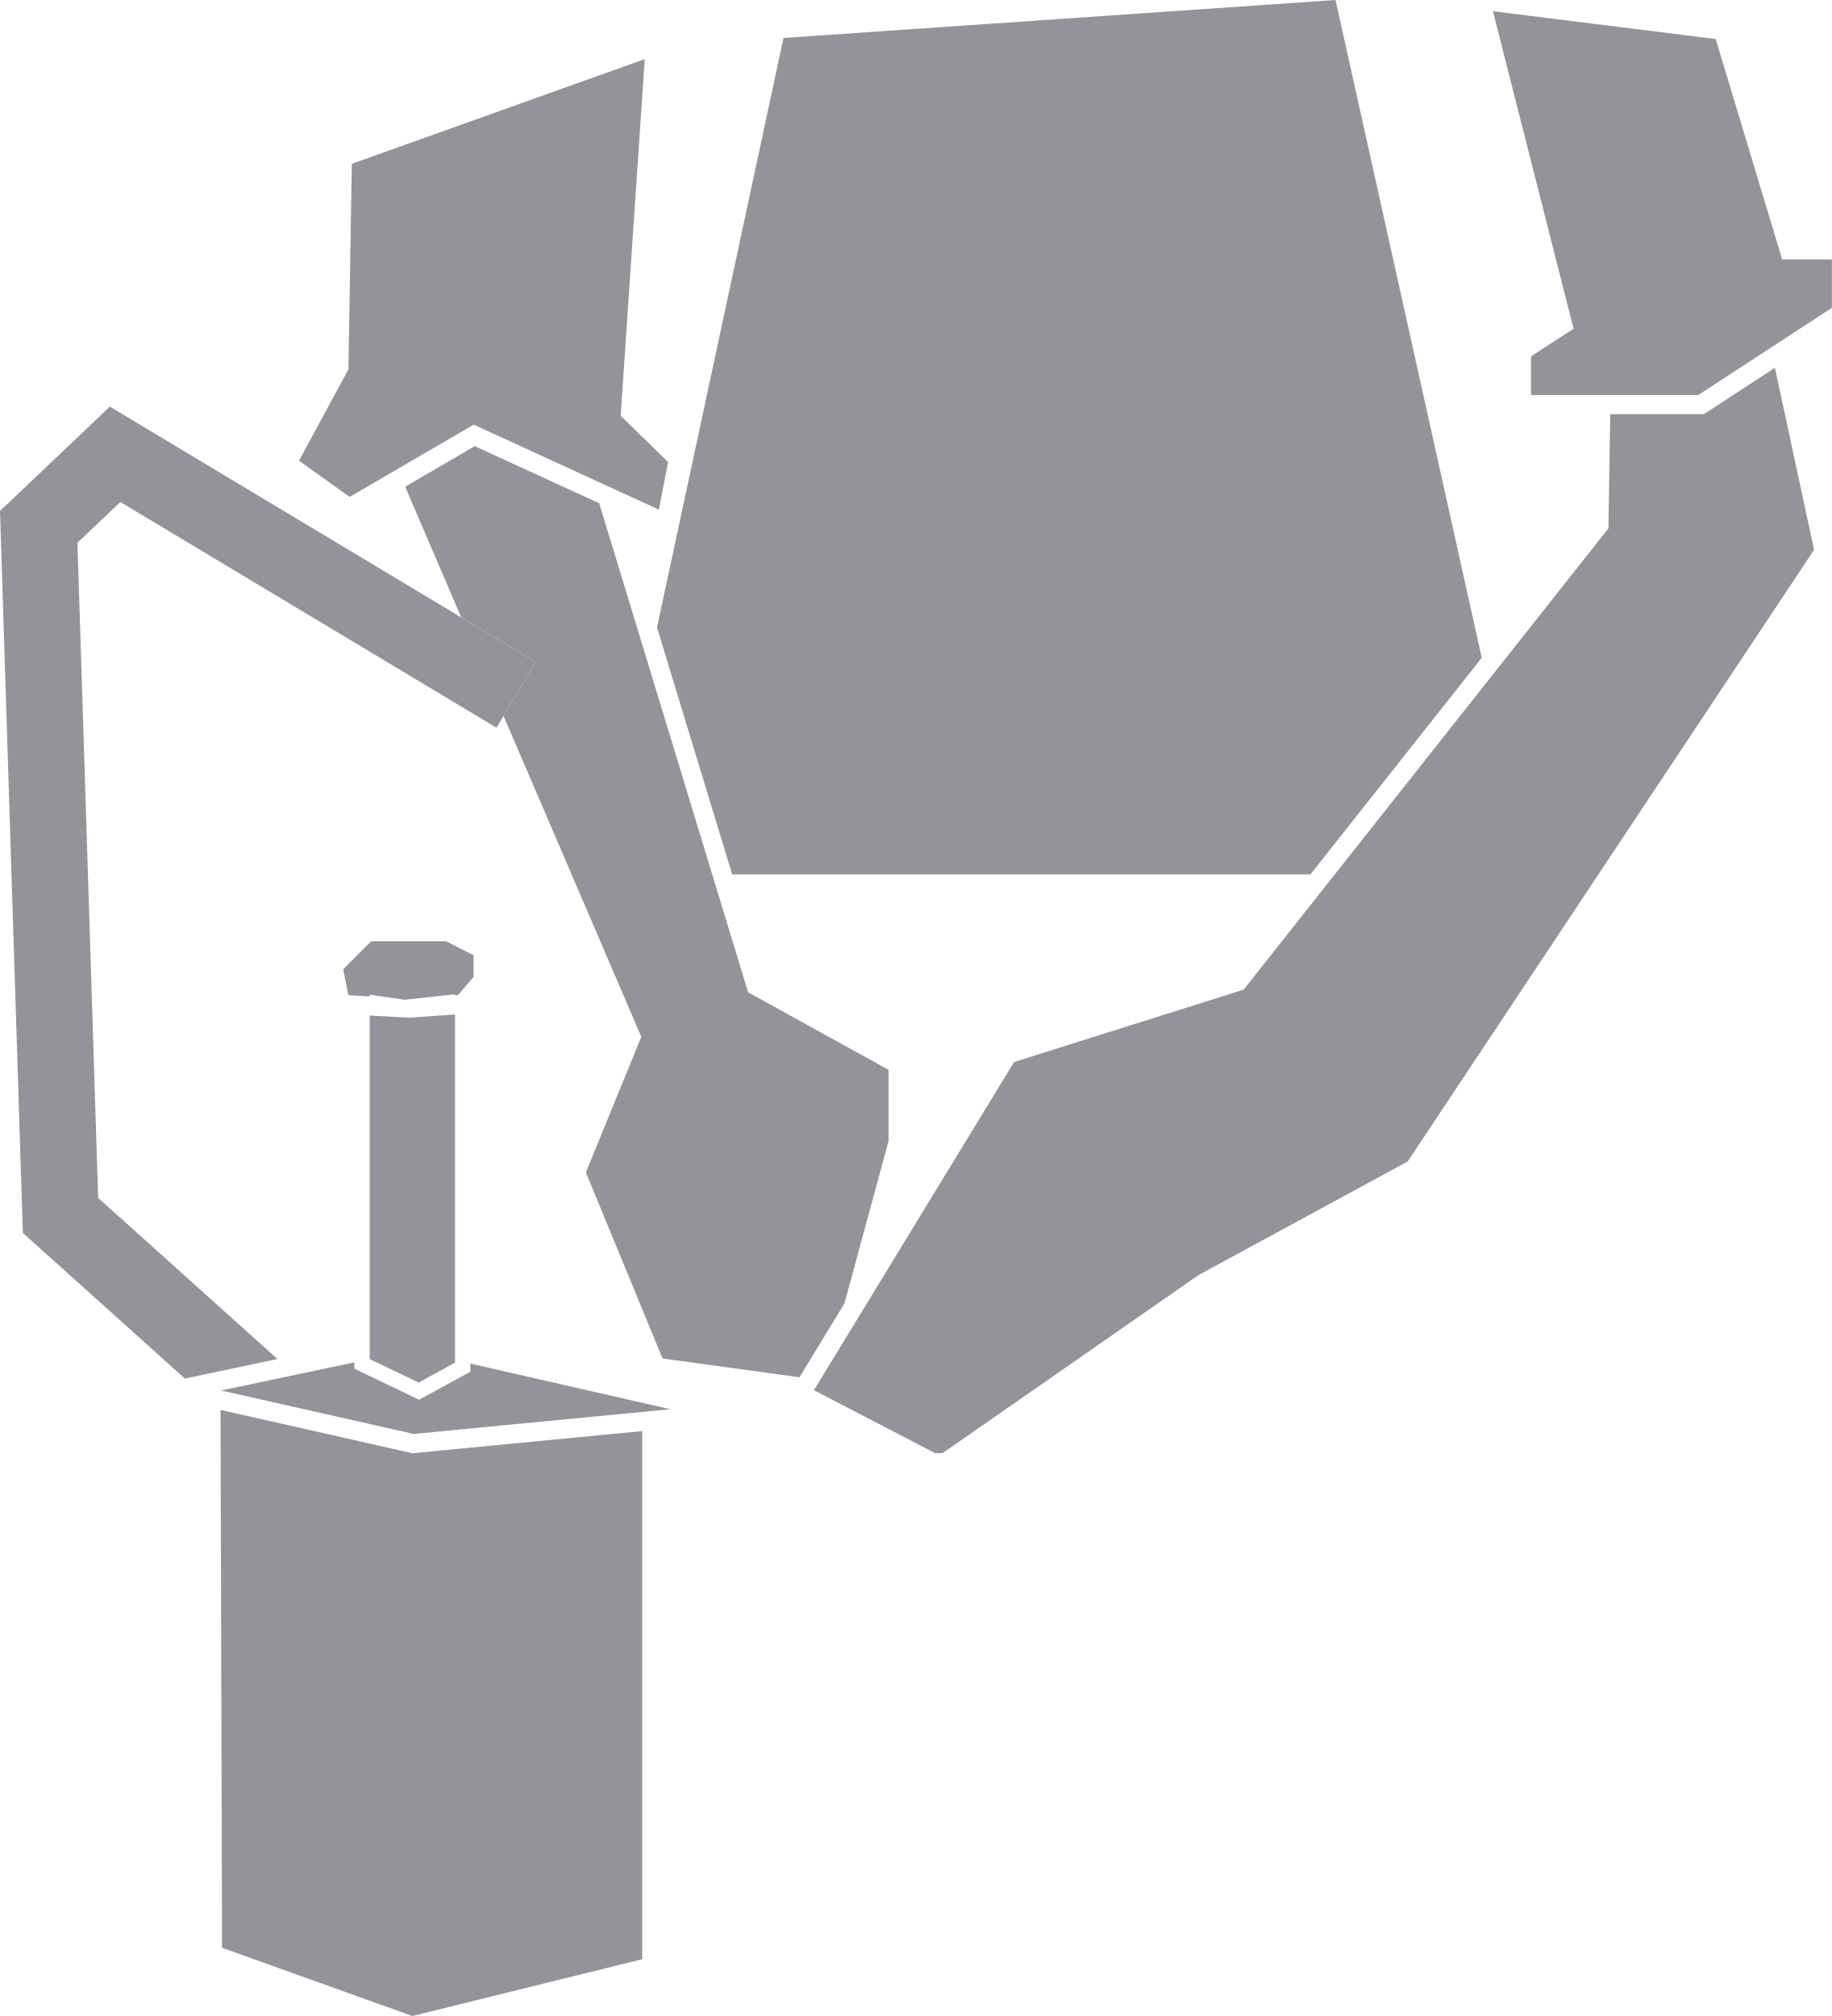
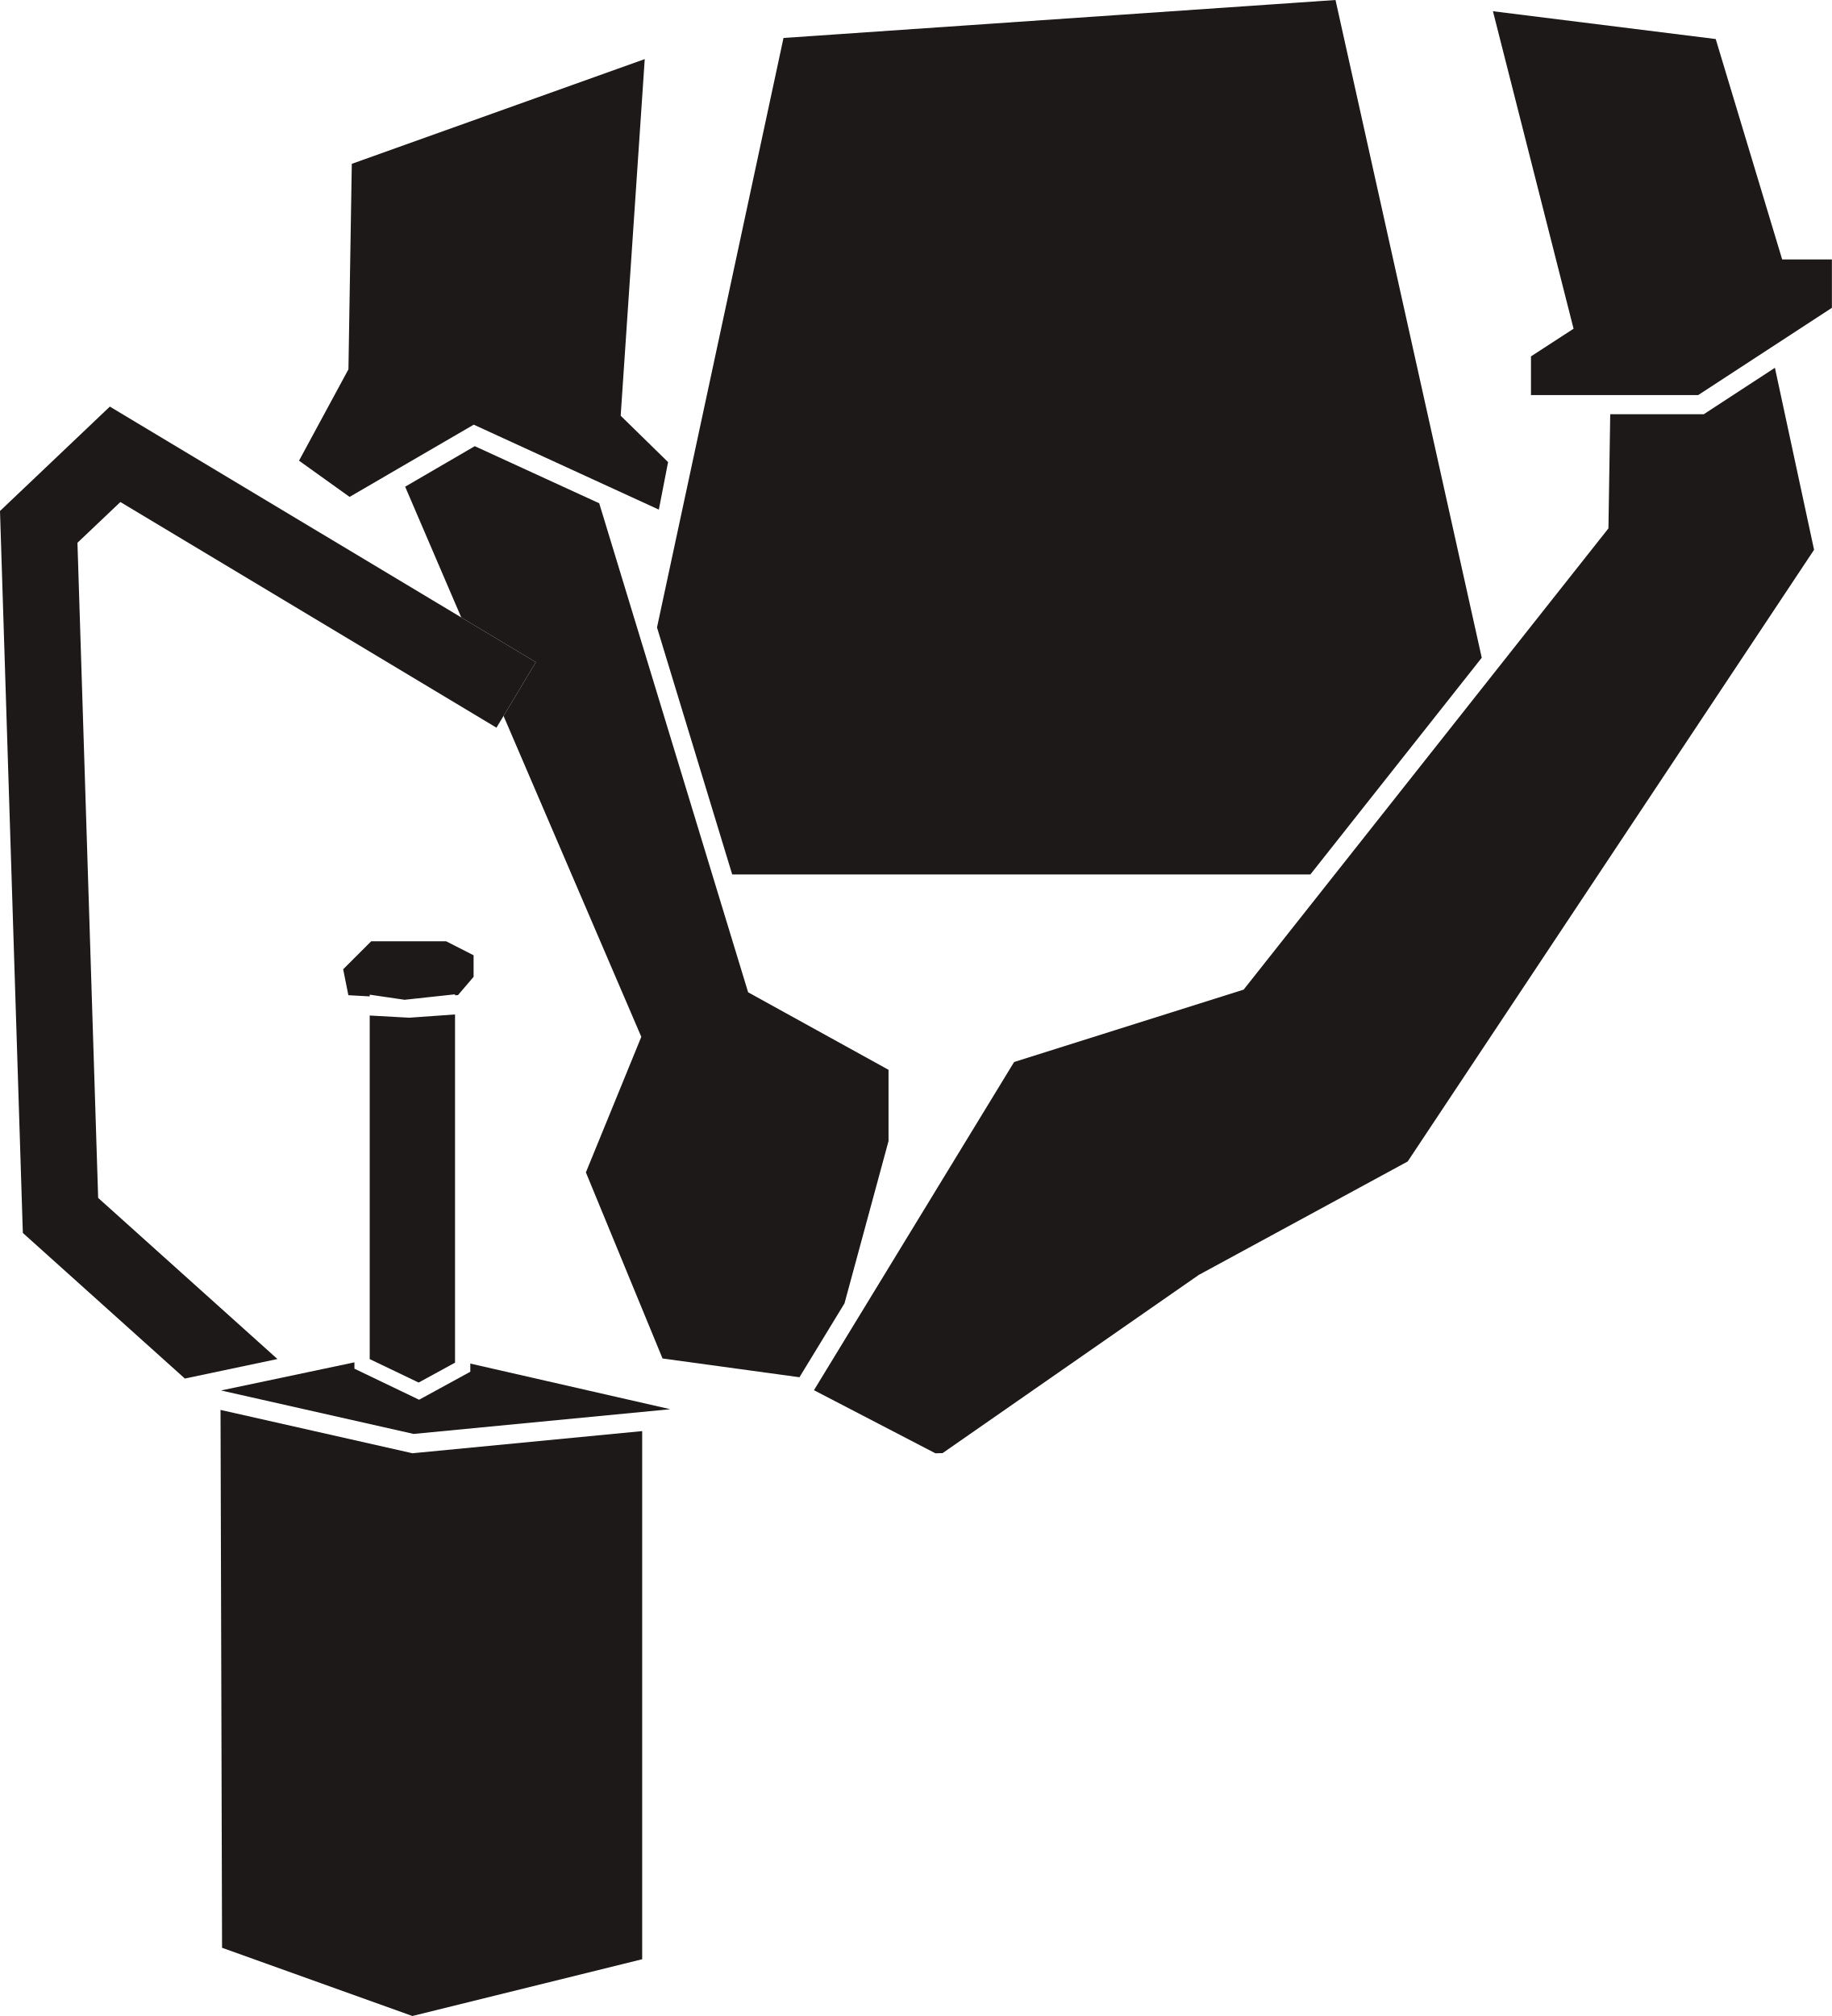
- <svg xmlns="http://www.w3.org/2000/svg" id="Layer_2" data-name="Layer 2" viewBox="0 0 479.64 527.8" fill="#939399">
+ <svg xmlns="http://www.w3.org/2000/svg" id="Layer_2" data-name="Layer 2" viewBox="0 0 479.64 527.8" fill="#1E1919">
  <g id="Layer_6" data-name="Layer 6">
    <g>
      <polygon points="387.96 172.2 343.09 228.94 191.71 228.94 172.02 164.27 205.14 9.94 349.67 0 387.96 172.2" />
      <polygon points="232.64 280.08 232.64 298.73 221.11 341.23 209.32 360.57 209.31 360.57 173.47 355.66 153.4 306.94 167.91 271.45 131.84 187.43 140.29 173.36 120.78 161.65 120.77 161.65 106.08 127.42 124.31 116.81 156.89 131.76 169.86 174.34 186.48 228.94 195.88 259.79 232.64 280.08" />
      <polygon points="474.97 143.94 368.57 304.08 313.95 333.74 313.83 333.81 246.8 380.43 244.91 380.48 218.79 366.91 213.11 363.96 213.31 363.64 214.73 361.31 216.41 358.55 221.08 350.9 221.08 350.89 225.75 343.24 265.52 278.04 325.62 259.09 349.47 228.94 389.36 178.5 421.13 138.33 421.6 108.44 446.1 108.44 464.72 96.29 474.97 143.94" />
      <polygon points="140.29 173.36 131.84 187.43 130.25 190.07 129.99 190.51 126.94 188.68 31.52 131.43 20.28 142.1 25.7 313.62 72.64 355.8 48.4 360.91 5.98 322.79 0 133.78 28.76 106.45 113.45 157.26 117.11 159.45 120.77 161.65 120.78 161.65 140.29 173.36" />
      <polygon points="168.14 374.67 168.14 512.94 107.97 527.8 58.14 509.94 57.74 369.3 57.74 369.12 61.81 370.04 107.59 380.38 107.98 380.47 168.14 374.67" />
      <polygon points="175.5 368.94 108.3 375.41 65.63 365.78 57.87 364.03 69.38 361.61 92.8 356.67 92.8 358.33 109.73 366.46 123.14 359.13 123.14 356.99 175.5 368.94" />
      <polygon points="124 250.1 124 255.74 123.14 256.75 121.14 259.09 119.92 260.52 119.14 260.58 119.14 260.32 112.1 261.08 107.12 261.44 112.04 261.09 105.93 261.75 101.79 261.14 101.78 261.14 96.8 260.41 96.8 260.86 92.8 260.64 91.21 260.55 89.85 253.76 97.18 246.44 116.83 246.44 124 250.1" />
      <polygon points="174.92 120.98 172.5 133.42 161.02 128.15 157.99 126.76 154.94 125.36 124.04 111.18 104.09 122.78 101.91 124.05 99.74 125.32 91.53 130.09 78.29 120.61 91.23 96.69 92.11 42.89 168.81 15.47 162.51 108.84 174.92 120.98" />
      <polygon points="479.64 67.93 479.64 80.59 468.08 88.13 465.84 89.6 463.59 91.06 444.62 103.44 400.85 103.44 400.85 93.3 412 86.06 390.89 2.94 449.22 10.22 466.62 67.93 479.64 67.93" />
      <polygon points="119.14 265.59 119.14 356.75 109.61 361.96 96.82 355.83 96.8 355.82 96.8 265.87 107.16 266.44 119.14 265.59" />
    </g>
  </g>
</svg>
